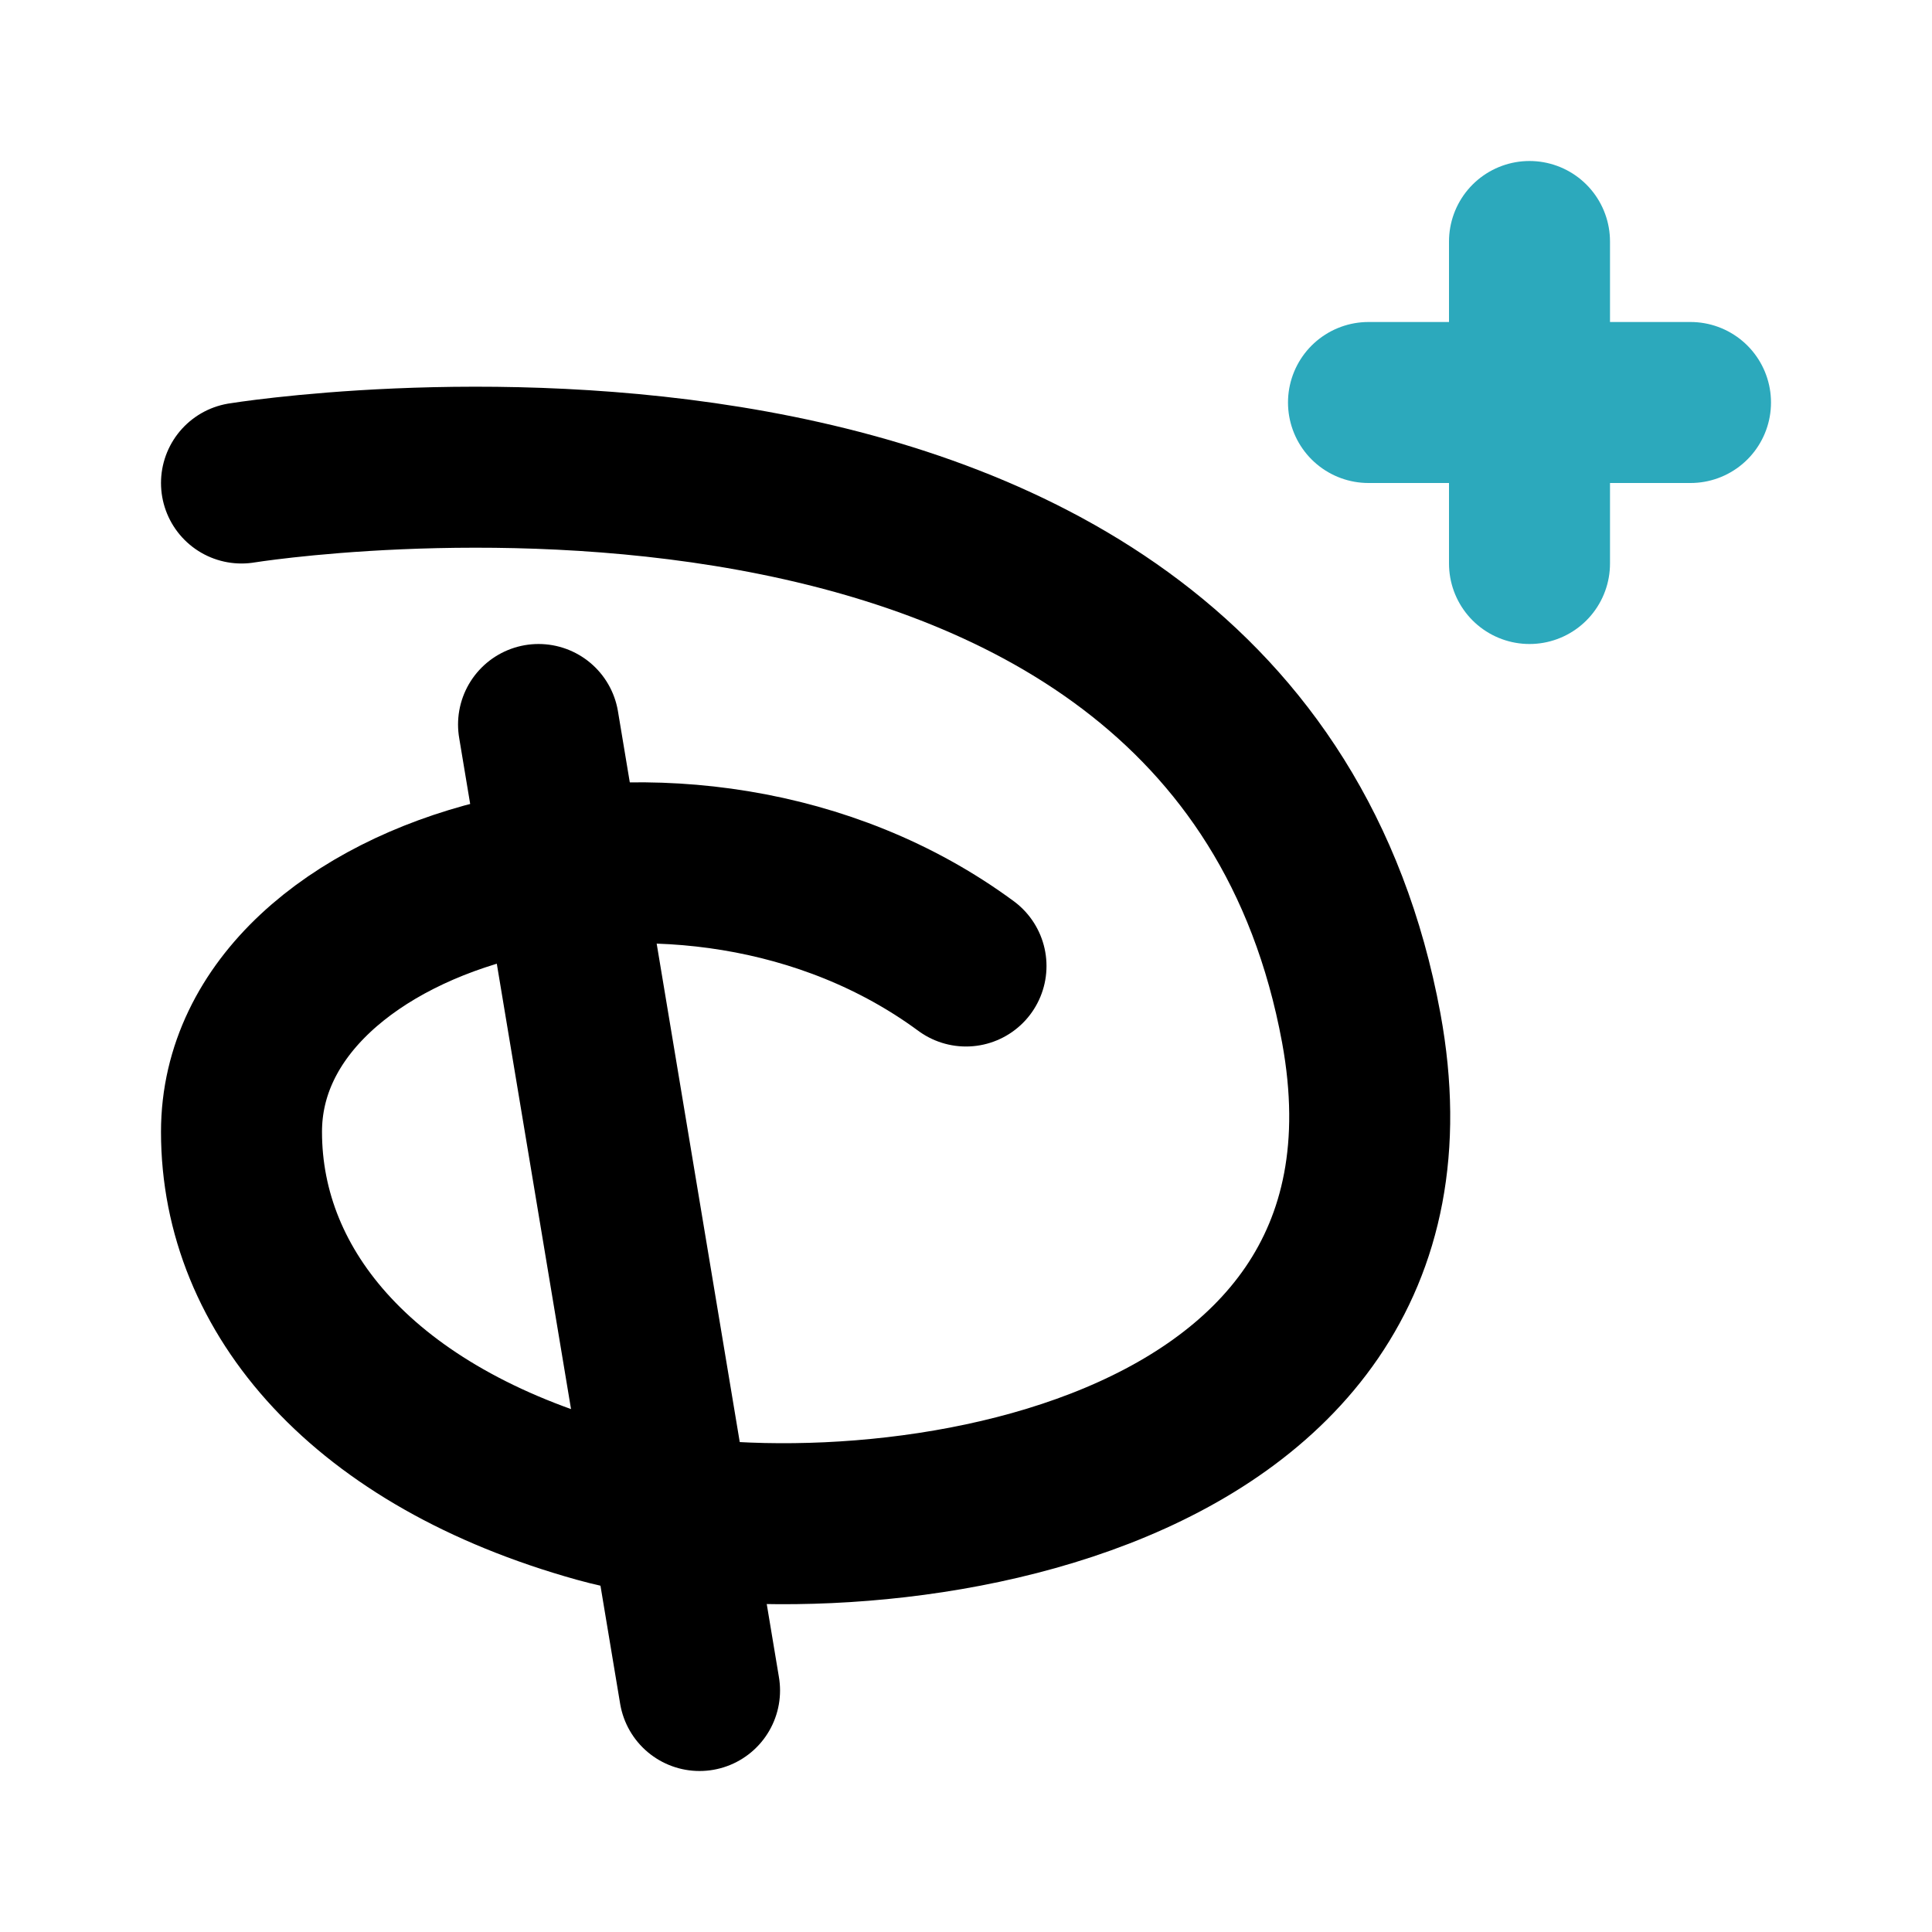
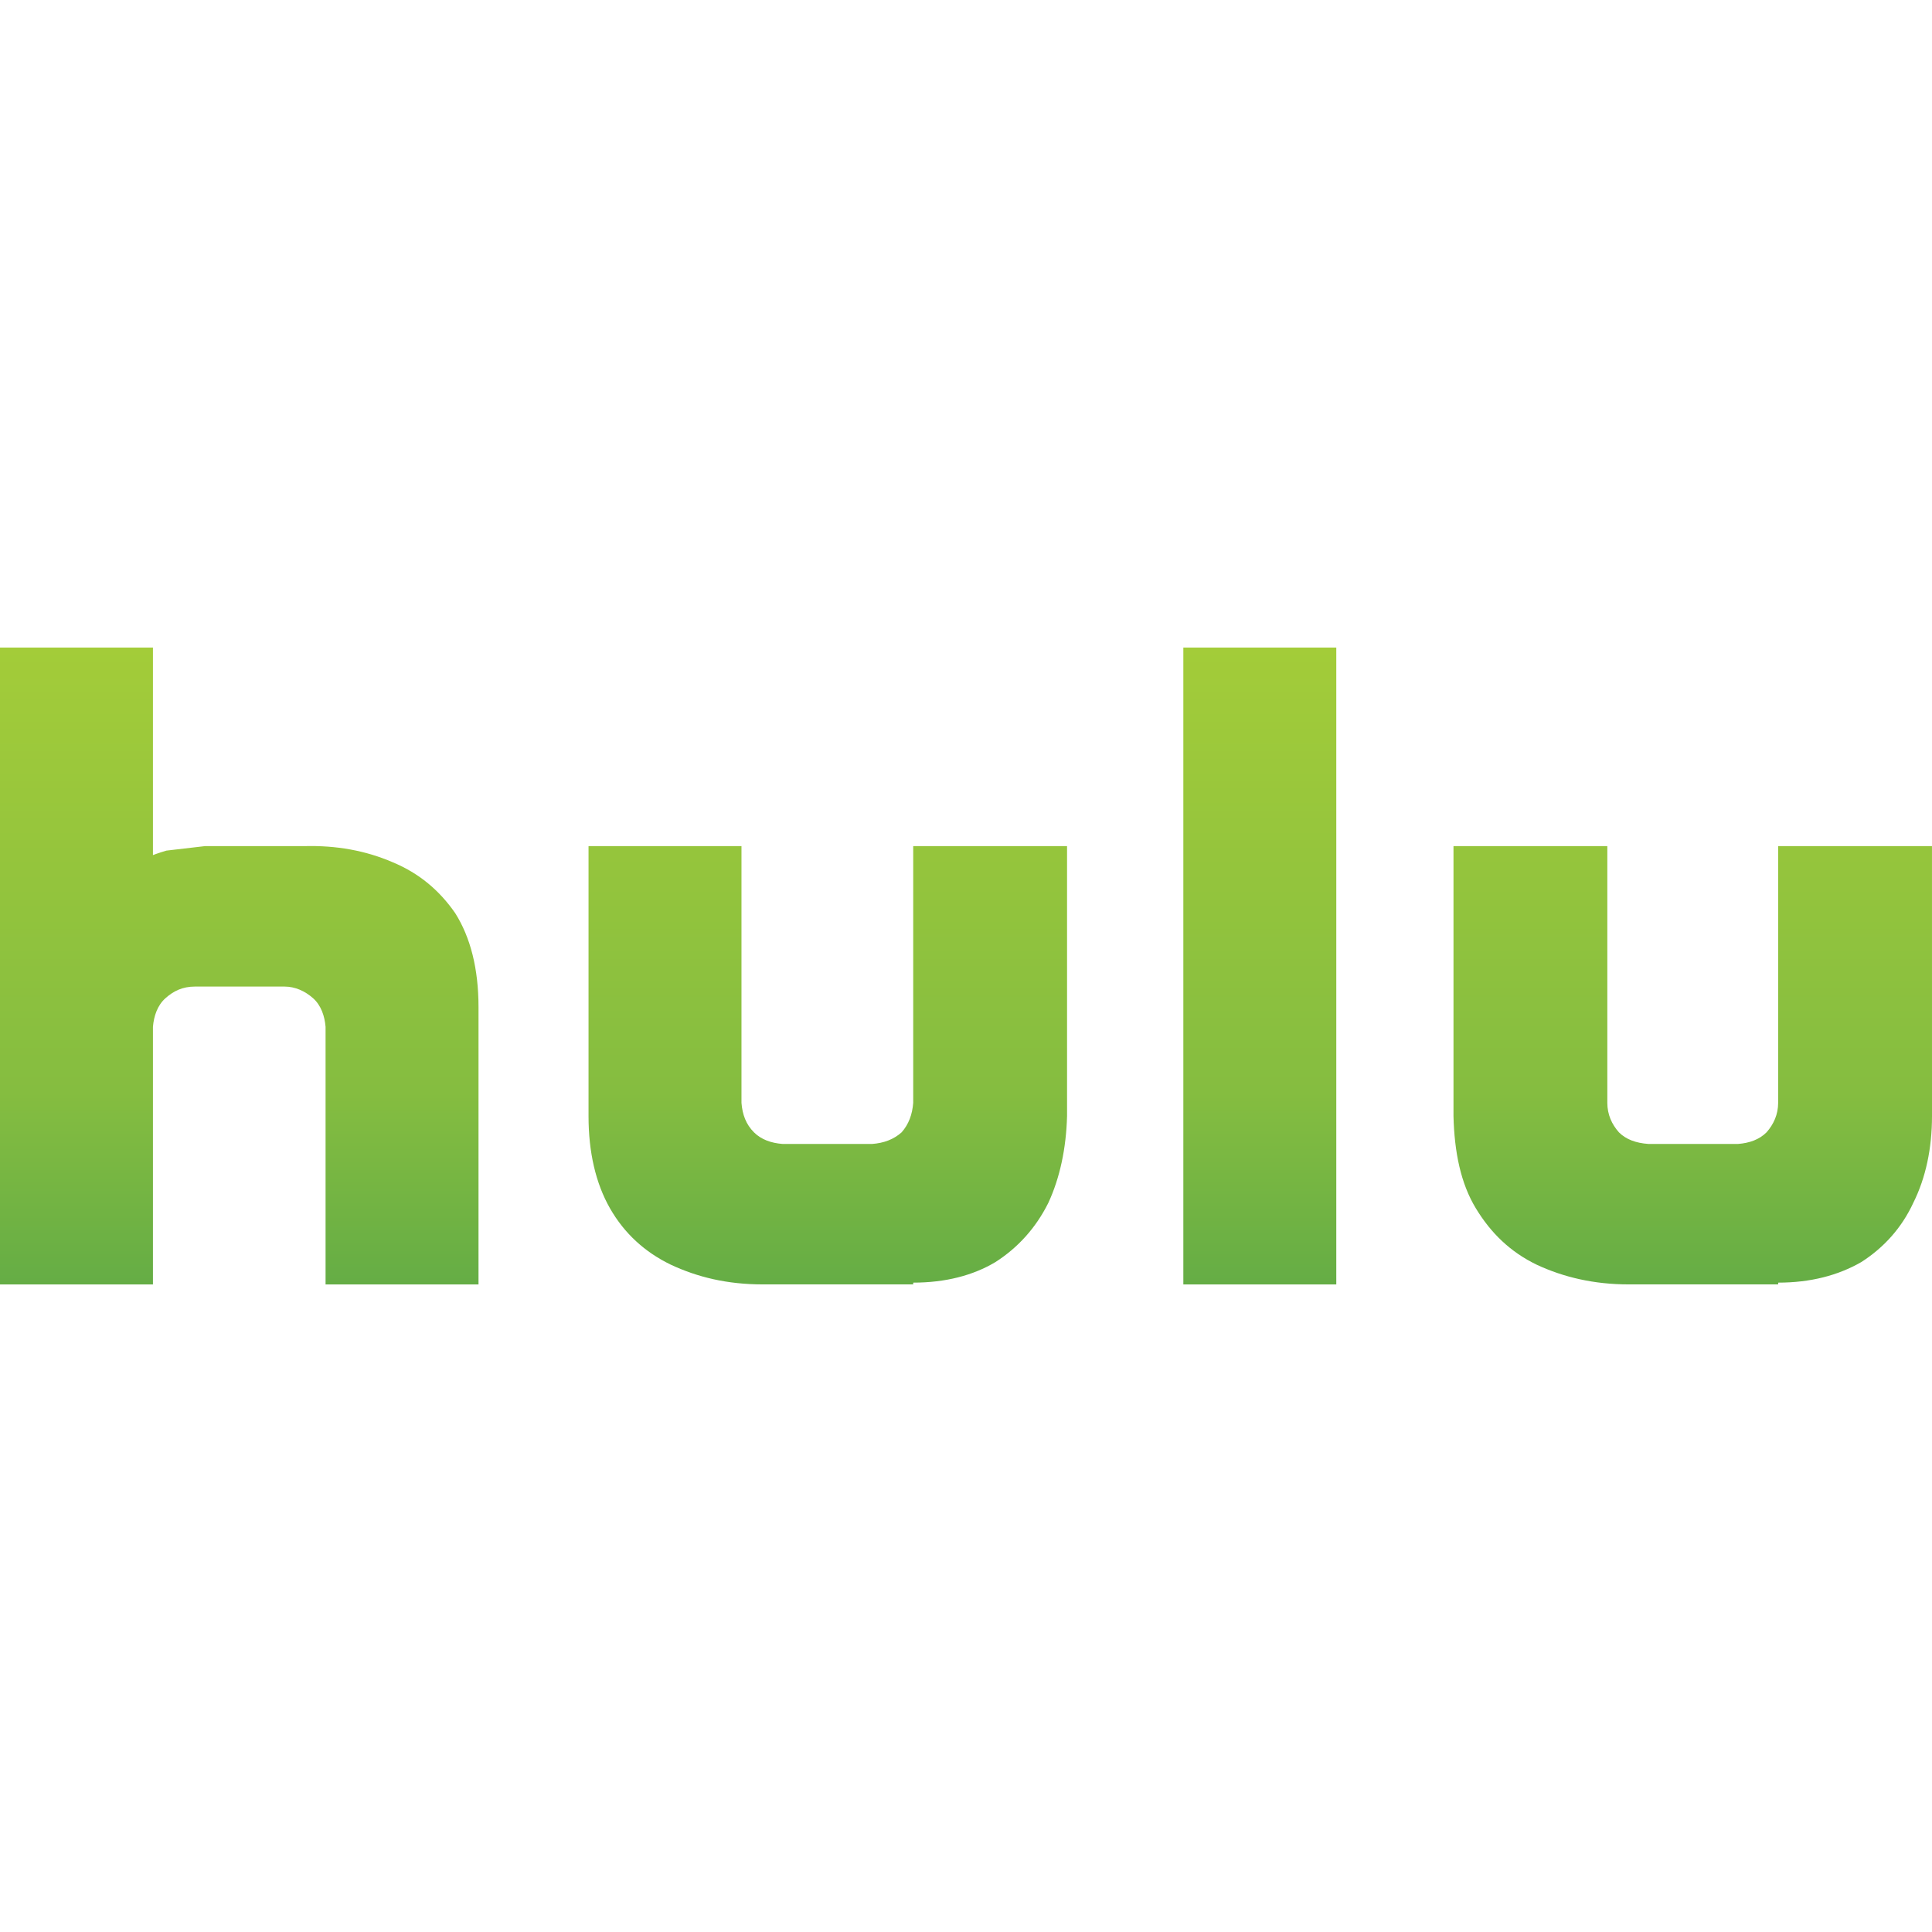
- <svg xmlns="http://www.w3.org/2000/svg" fill="#000000" width="800px" height="800px" viewBox="0 0 24 24" id="disney-plus" data-name="Line Color" class="icon line-color">
-   <path id="secondary" d="M19,3V7m2-2H17" style="fill: none; stroke: rgb(44, 169, 188); stroke-linecap: round; stroke-linejoin: round; stroke-width: 2;" />
-   <line id="primary" x1="6.69" y1="9" x2="8.69" y2="21" style="fill: none; stroke: rgb(0, 0, 0); stroke-linecap: round; stroke-linejoin: round; stroke-width: 2;" />
-   <path id="primary-2" data-name="primary" d="M3,6s12.29-2,13.91,6.77c1.09,5.93-6.58,6.7-9.48,5.89S3,16.06,3,14.06C3,11,8.54,9.45,12,12" style="fill: none; stroke: rgb(0, 0, 0); stroke-linecap: round; stroke-linejoin: round; stroke-width: 2;" />
+ <svg xmlns="http://www.w3.org/2000/svg" width="800px" height="800px" viewBox="2.5 -97.501 295.003 295.003">
+   <linearGradient id="a" gradientUnits="userSpaceOnUse" x1="-895.929" y1="1218.797" x2="-895.929" y2="1121.555" gradientTransform="matrix(1 0 0 -1 1045.93 1220.176)">
+     <stop offset="0" stop-color="#a3cc39" />
+     <stop offset=".698" stop-color="#85bd40" />
+     <stop offset="1" stop-color="#65ad45" />
+   </linearGradient>
+   <path d="M297.5 31.698h-23.49v39.196c0 1.771-.684 3.274-1.775 4.508-1.094 1.093-2.596 1.639-4.366 1.771H254.21c-1.912-.137-3.415-.683-4.507-1.771-1.096-1.229-1.775-2.731-1.775-4.508V31.698h-23.49v41.245c.139 5.464 1.096 10.242 3.416 14.062 2.318 3.826 5.324 6.693 9.285 8.604 4.098 1.912 8.74 3.01 14.065 3.01h22.81v-.271c4.918 0 9.149-1.096 12.7-3.144 3.413-2.188 6.146-5.188 7.923-9.019 1.909-3.821 2.866-8.332 2.866-13.248l-.003-41.239zM62.456 34.157c-4.098-1.775-8.604-2.595-13.521-2.459h-15.16l-5.872.684c-1.366.409-2.049.683-2.049.683V1.379H2.5v97.242h23.354V59.286c.137-1.64.683-3.277 1.912-4.37s2.595-1.775 4.507-1.775h13.658c1.638 0 3.141.688 4.37 1.775 1.229 1.093 1.773 2.73 1.911 4.37v39.335h23.354V56.283c0-5.874-1.229-10.653-3.551-14.341-2.456-3.551-5.598-6.146-9.559-7.785zm79.485 36.738c-.137 1.772-.683 3.275-1.775 4.508-1.23 1.094-2.732 1.64-4.507 1.771h-13.658c-1.775-.137-3.277-.683-4.37-1.771-1.229-1.229-1.775-2.73-1.912-4.508V31.698H92.365v41.245c0 5.464 1.093 10.242 3.278 14.062 2.185 3.826 5.326 6.693 9.287 8.604 4.097 1.912 8.604 3.01 14.066 3.01h22.945v-.271c4.917 0 9.149-1.096 12.564-3.144 3.414-2.188 6.146-5.188 8.06-9.019 1.773-3.821 2.731-8.332 2.867-13.248V31.698h-23.491v39.197zm41.247 27.726h23.354V1.379h-23.354v97.242z" fill="url(#a)" />
</svg>
